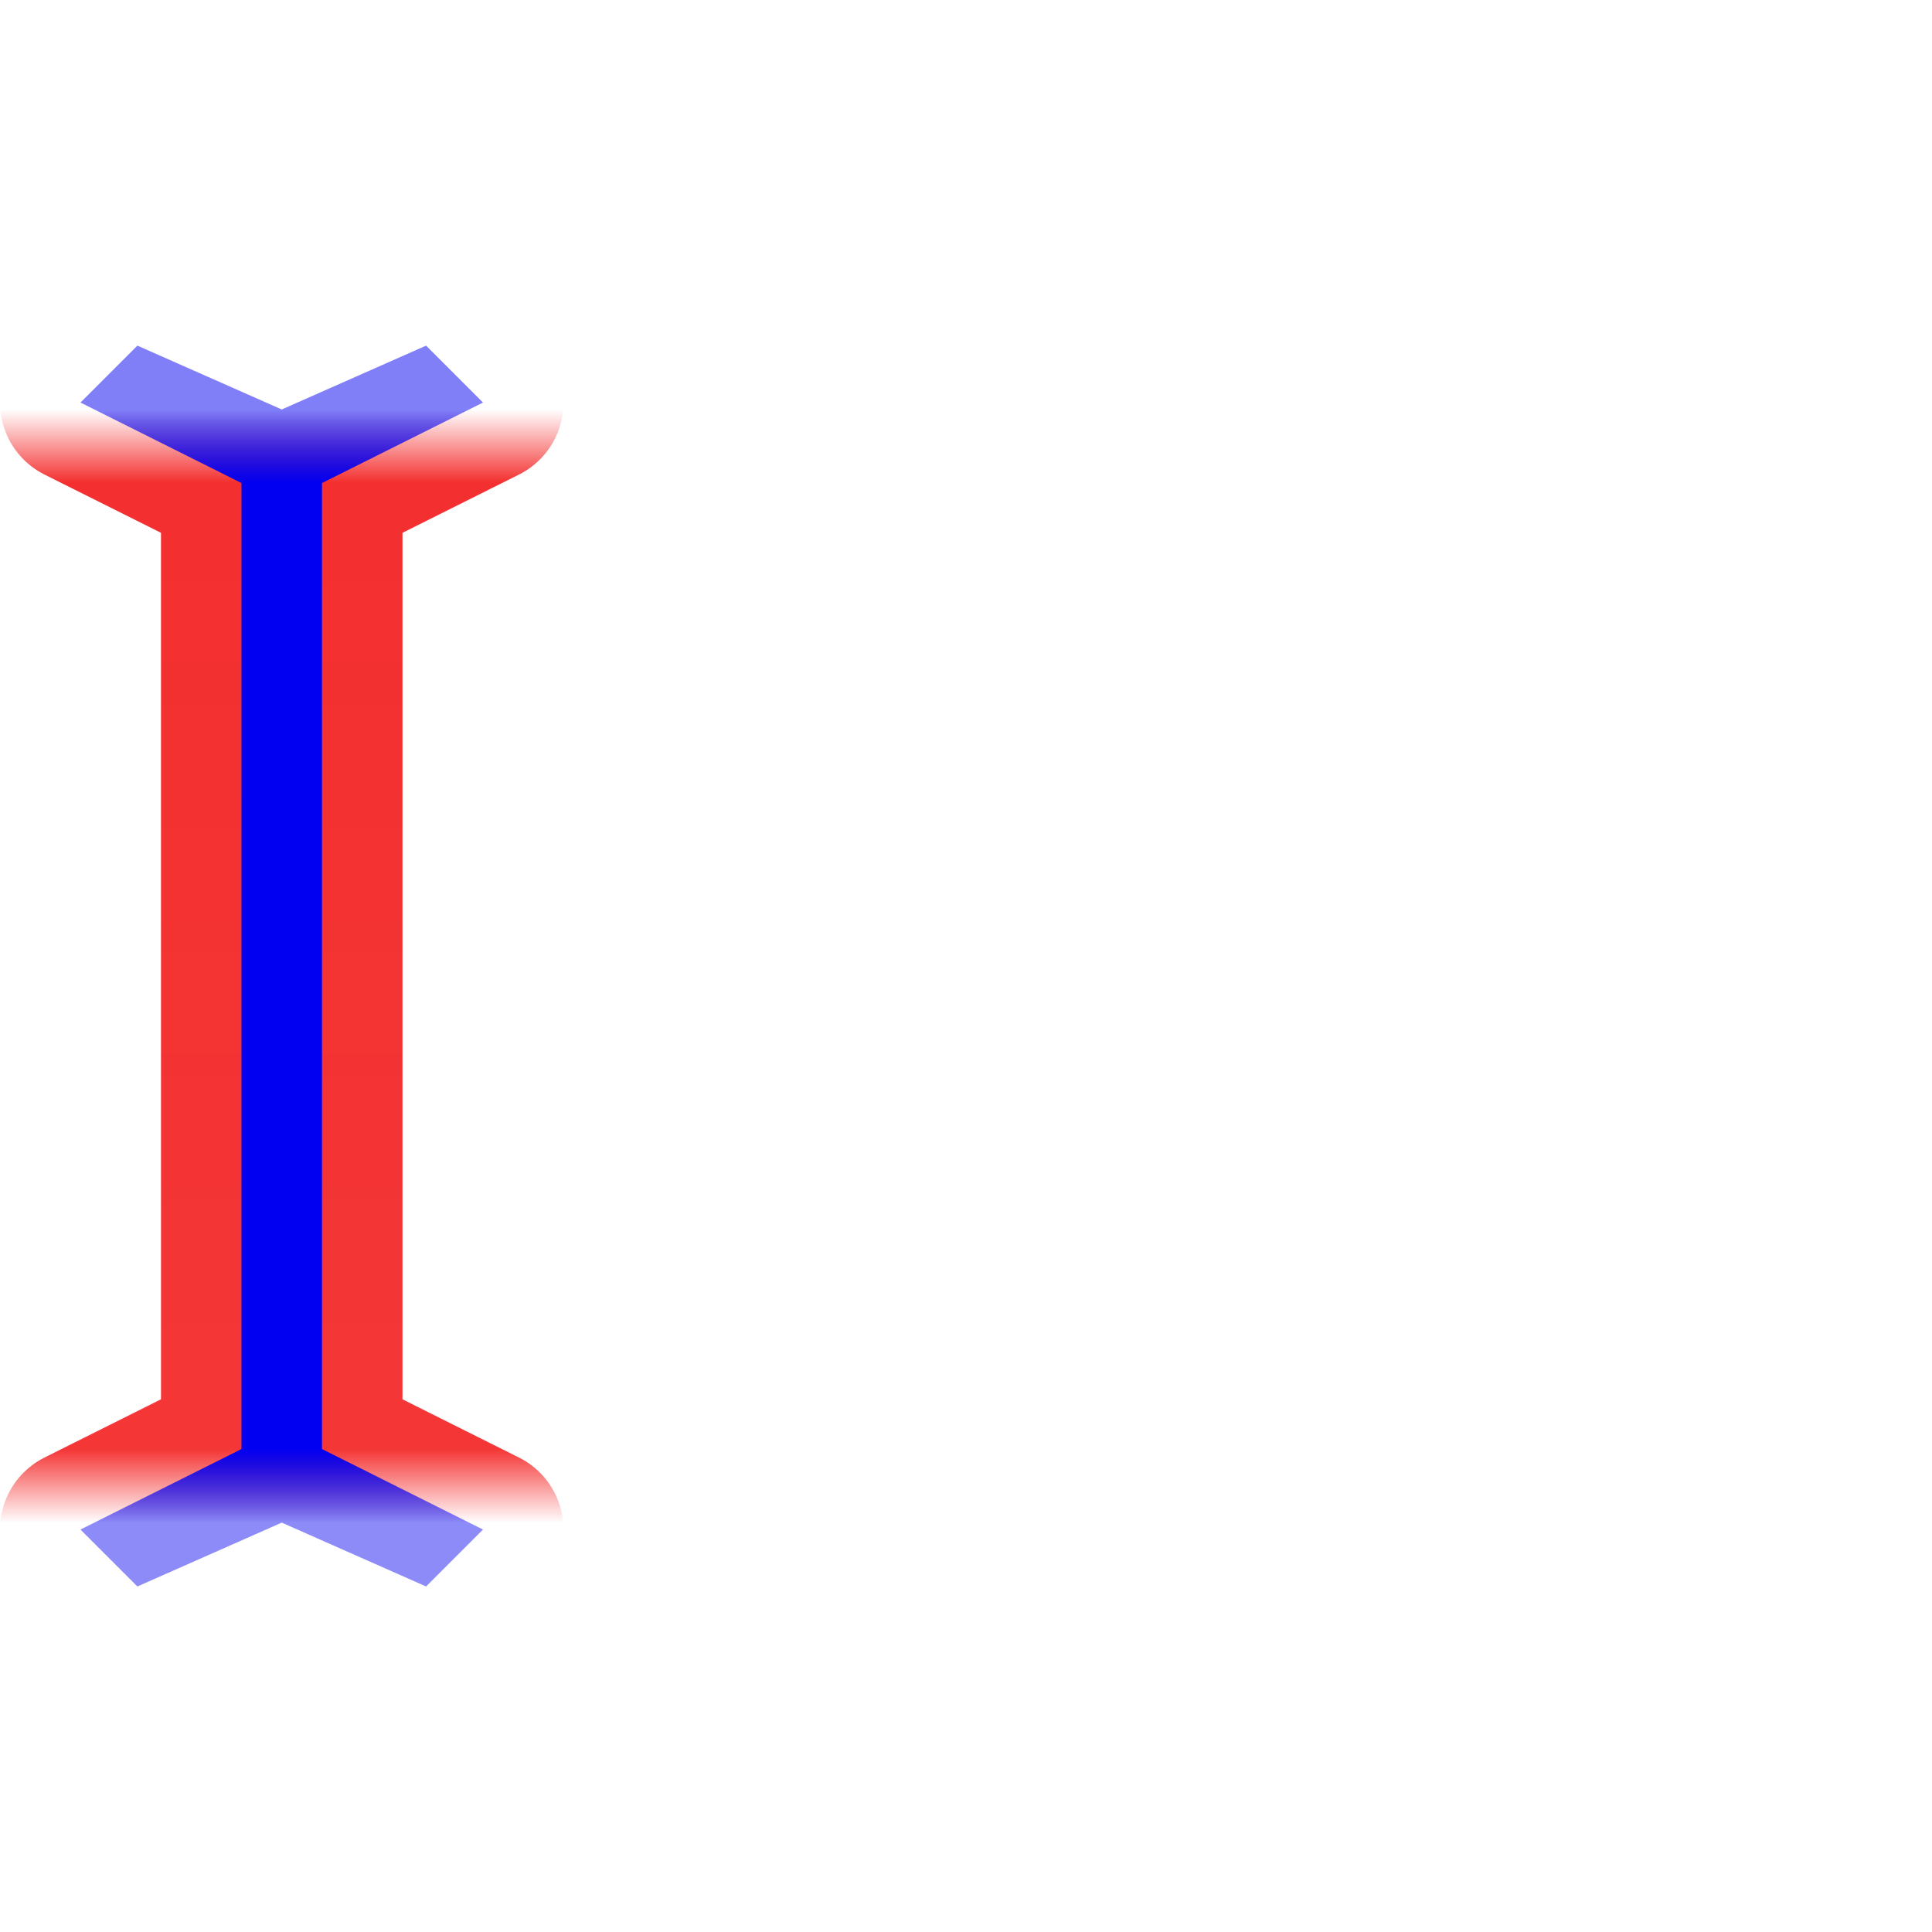
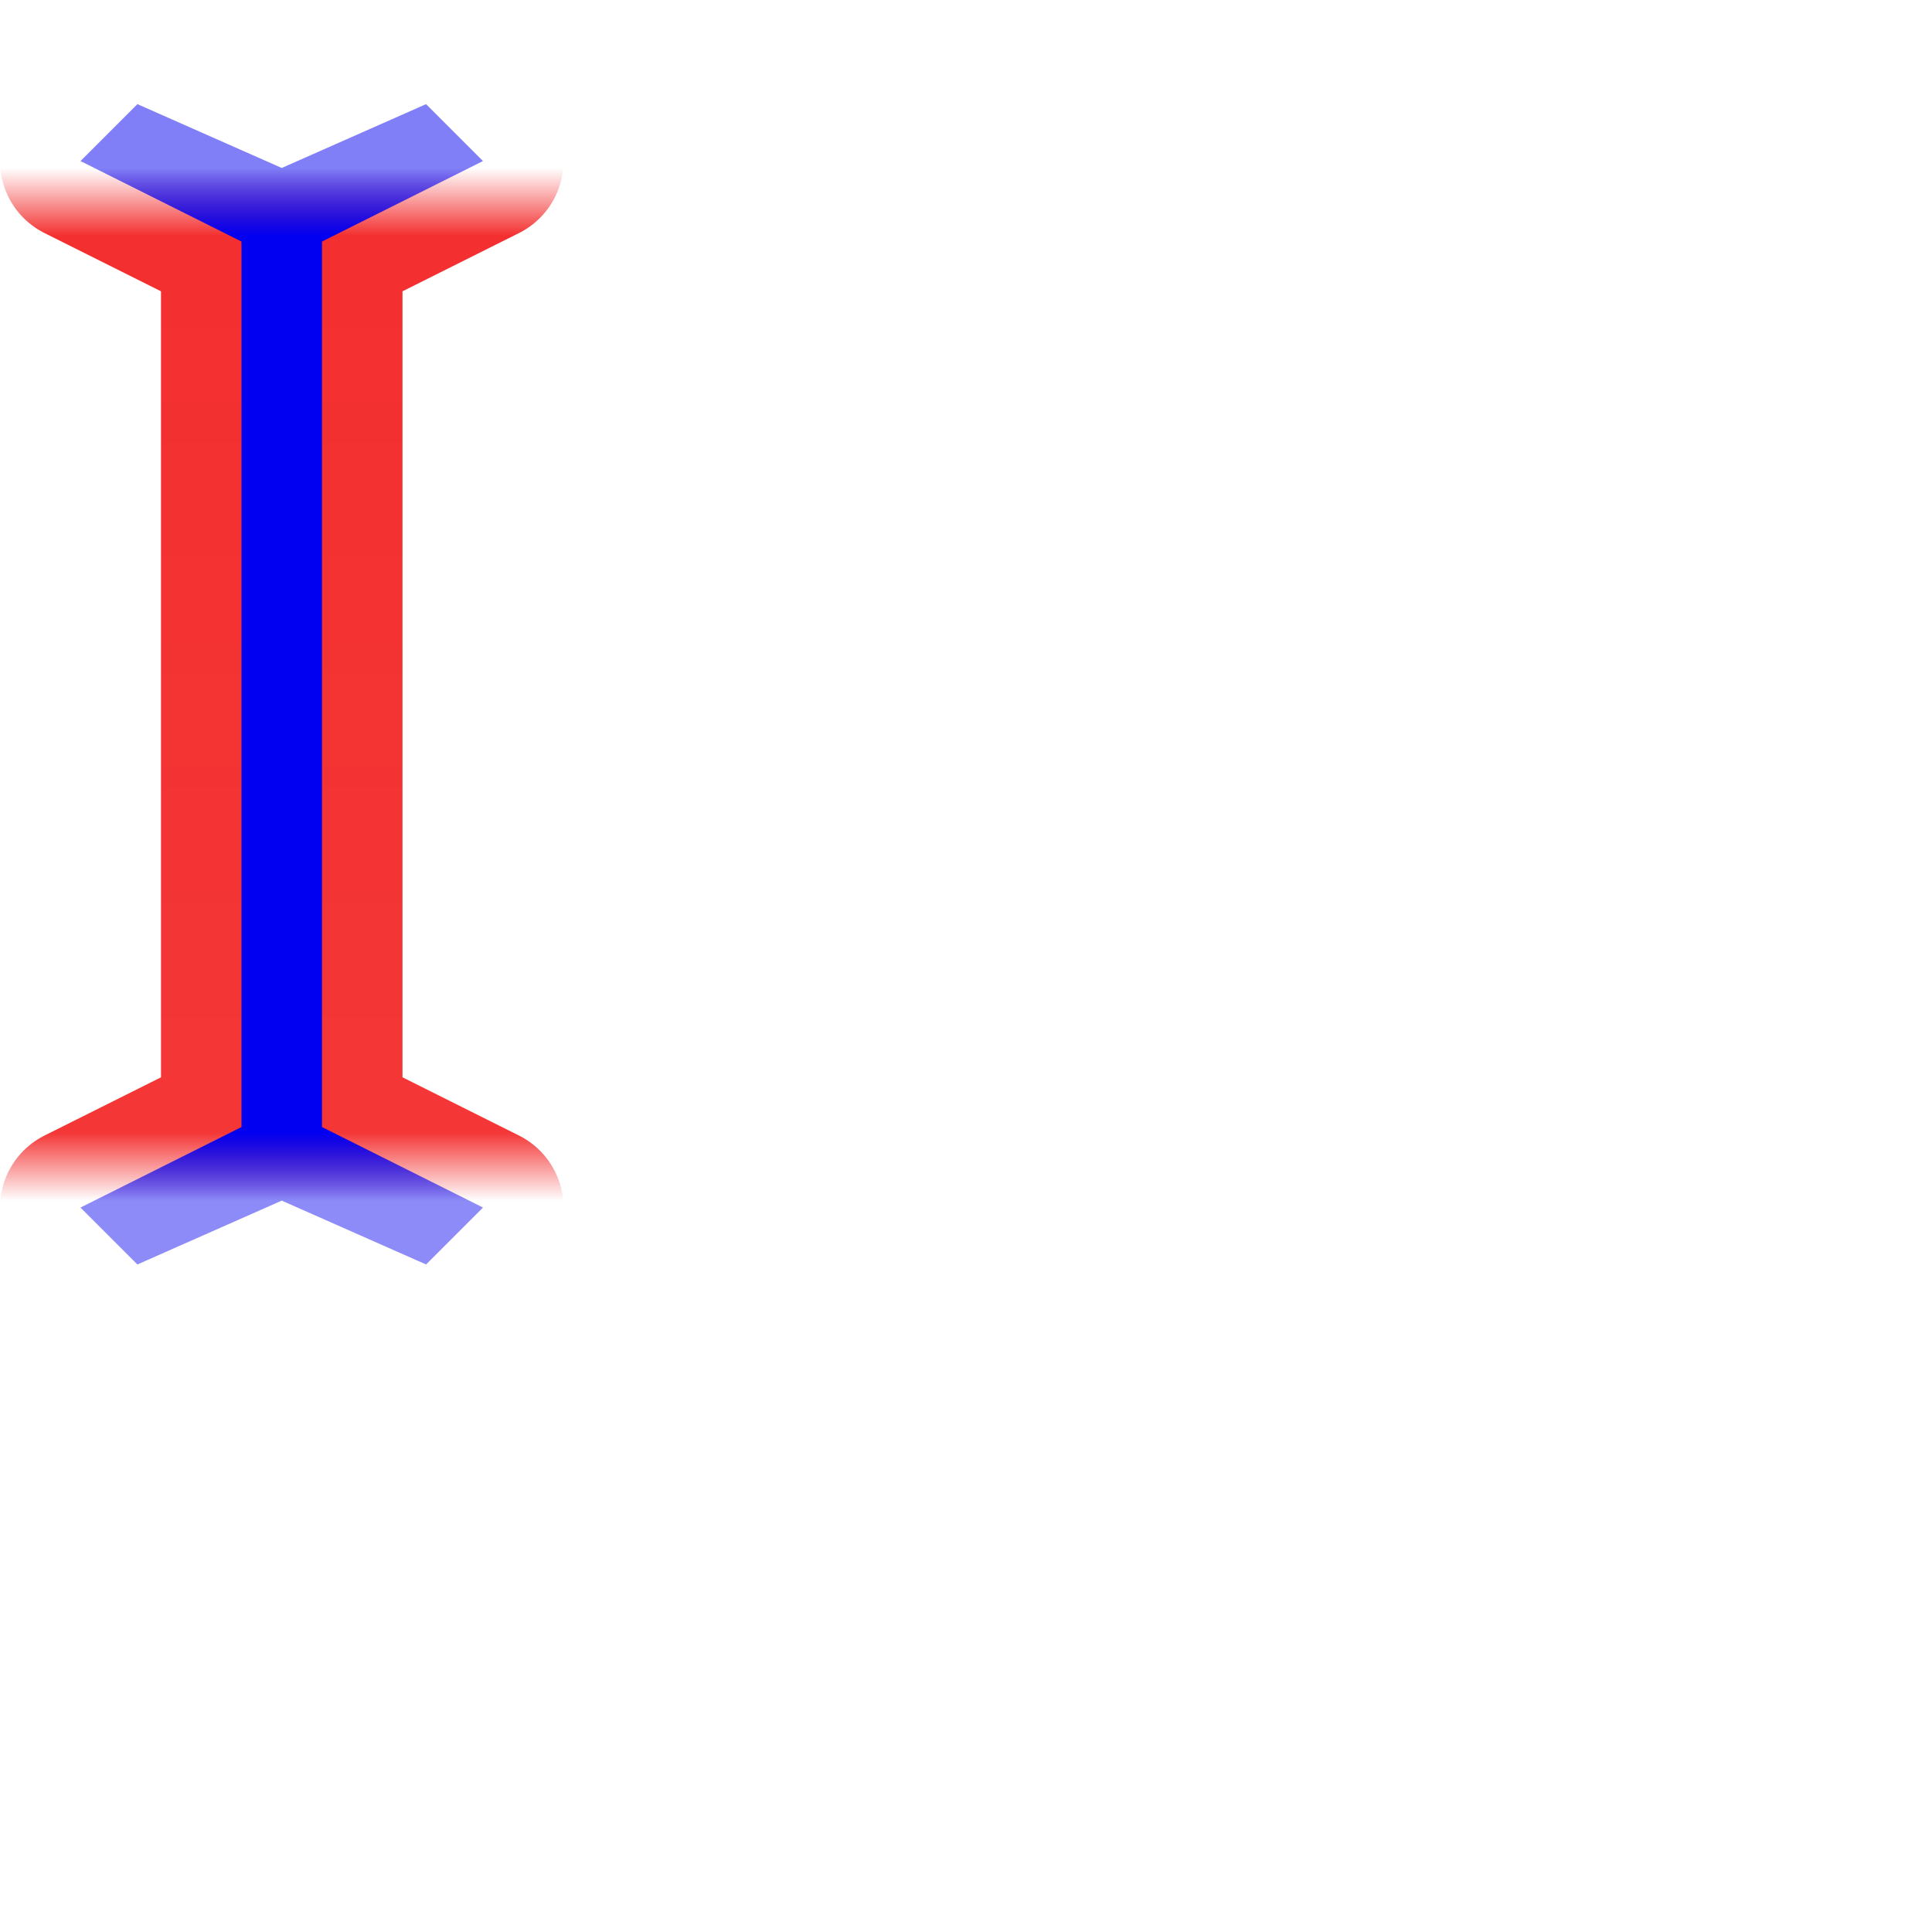
<svg xmlns="http://www.w3.org/2000/svg" xmlns:xlink="http://www.w3.org/1999/xlink" width="24" height="24" viewBox="0 0 24 24" id="svg2" version="1.1">
  <defs id="defs4">
    <linearGradient id="linearGradient1">
      <stop style="stop-color:#0200f1;stop-opacity:0.454;" offset="0" id="stop1" />
      <stop style="stop-color:#0200f1;stop-opacity:1;" offset="0.066" id="stop3" />
      <stop style="stop-color:#0200f1;stop-opacity:1;" offset="0.934" id="stop8" />
      <stop style="stop-color:#0200f1;stop-opacity:0.5;" offset="1" id="stop2" />
    </linearGradient>
    <linearGradient id="linearGradient4">
      <stop style="stop-color:#f10000;stop-opacity:0;" offset="0" id="stop4" />
      <stop style="stop-color:#f10000;stop-opacity:0.925;" offset="0.066" id="stop6" />
      <stop style="stop-color:#f10000;stop-opacity:0.961;" offset="0.934" id="stop7" />
      <stop style="stop-color:#f10000;stop-opacity:0;" offset="1" id="stop5" />
    </linearGradient>
-     <linearGradient xlink:href="#linearGradient4" id="linearGradient5" x1="0.713" y1="1038.086" x2="0.713" y2="1024.258" gradientUnits="userSpaceOnUse" />
-     <linearGradient xlink:href="#linearGradient1" id="linearGradient2" x1="0.713" y1="1038.086" x2="0.713" y2="1024.258" gradientUnits="userSpaceOnUse" />
+     <linearGradient xlink:href="#linearGradient4" id="linearGradient5" x1="0.713" y1="1037.086" x2="0.713" y2="1024.258" gradientUnits="userSpaceOnUse" gradientTransform="translate(0,-3.000053)" />
+     <linearGradient xlink:href="#linearGradient1" id="linearGradient2" x1="0.713" y1="1037.086" x2="0.713" y2="1024.258" gradientUnits="userSpaceOnUse" gradientTransform="translate(0,-3.000053)" />
  </defs>
  <g id="layer1" transform="translate(0,-1018.362)">
    <g id="g6118" transform="translate(2.786849,-0.8094554)">
-       <g id="g6182" transform="translate(16,16.76477)" />
-       <path id="rect292" style="fill:url(#linearGradient2);fill-opacity:1;stroke:url(#linearGradient5);stroke-width:2;stroke-linejoin:round;stroke-dasharray:none;stroke-opacity:0.85;paint-order:markers stroke fill" d="m -1.08,1023.465 -0.707,0.707 2,1 v 12 l -2,1 0.707,0.707 1.793,-0.793 1.793,0.793 0.707,-0.707 -2,-1 v -12 l 2,-1 -0.707,-0.707 -1.793,0.793 z" />
+       <g id="g6182" transform="translate(15.99993,13.47166)" />
+       <path id="rect292" style="fill:url(#linearGradient2);fill-opacity:1;stroke:url(#linearGradient5);stroke-width:2;stroke-linejoin:round;stroke-dasharray:none;stroke-opacity:0.85;paint-order:markers stroke fill" d="m -1.08,1020.465 -0.707,0.707 2,1 v 11 l -2,1 0.707,0.707 1.793,-0.793 1.793,0.793 0.707,-0.707 -2,-1 v -11 l 2,-1 -0.707,-0.707 -1.793,0.793 z" />
    </g>
  </g>
</svg>
